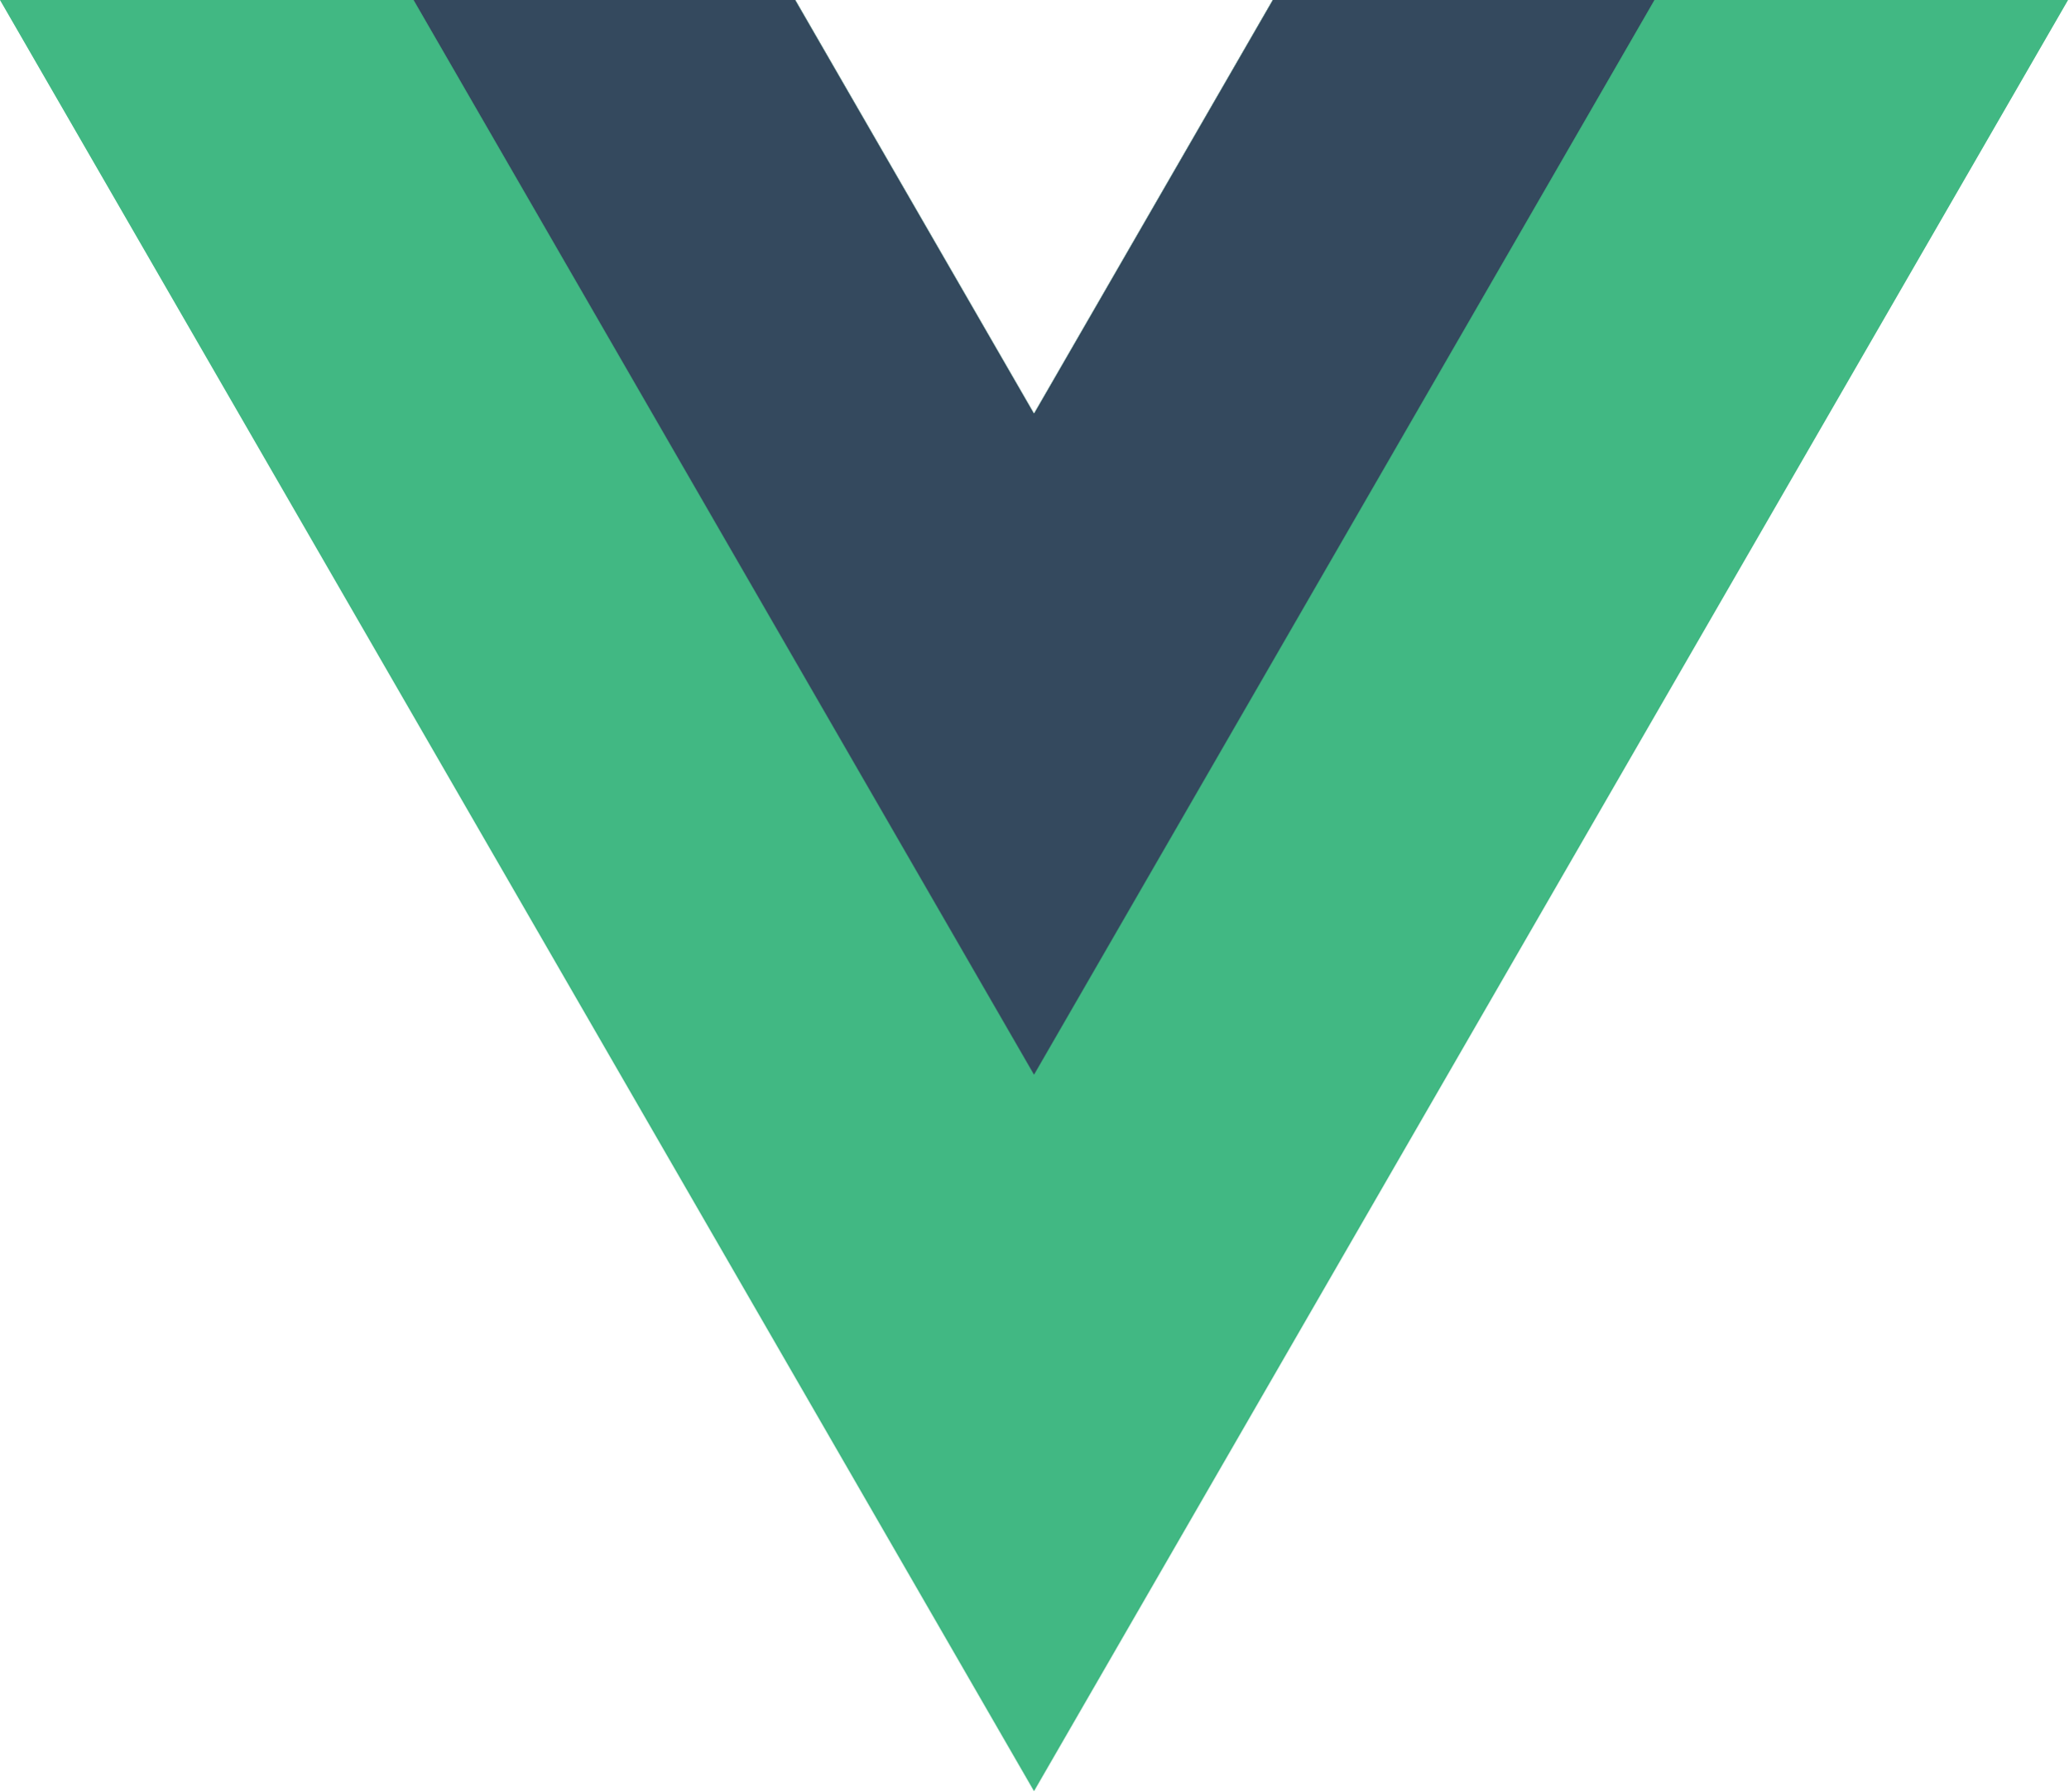
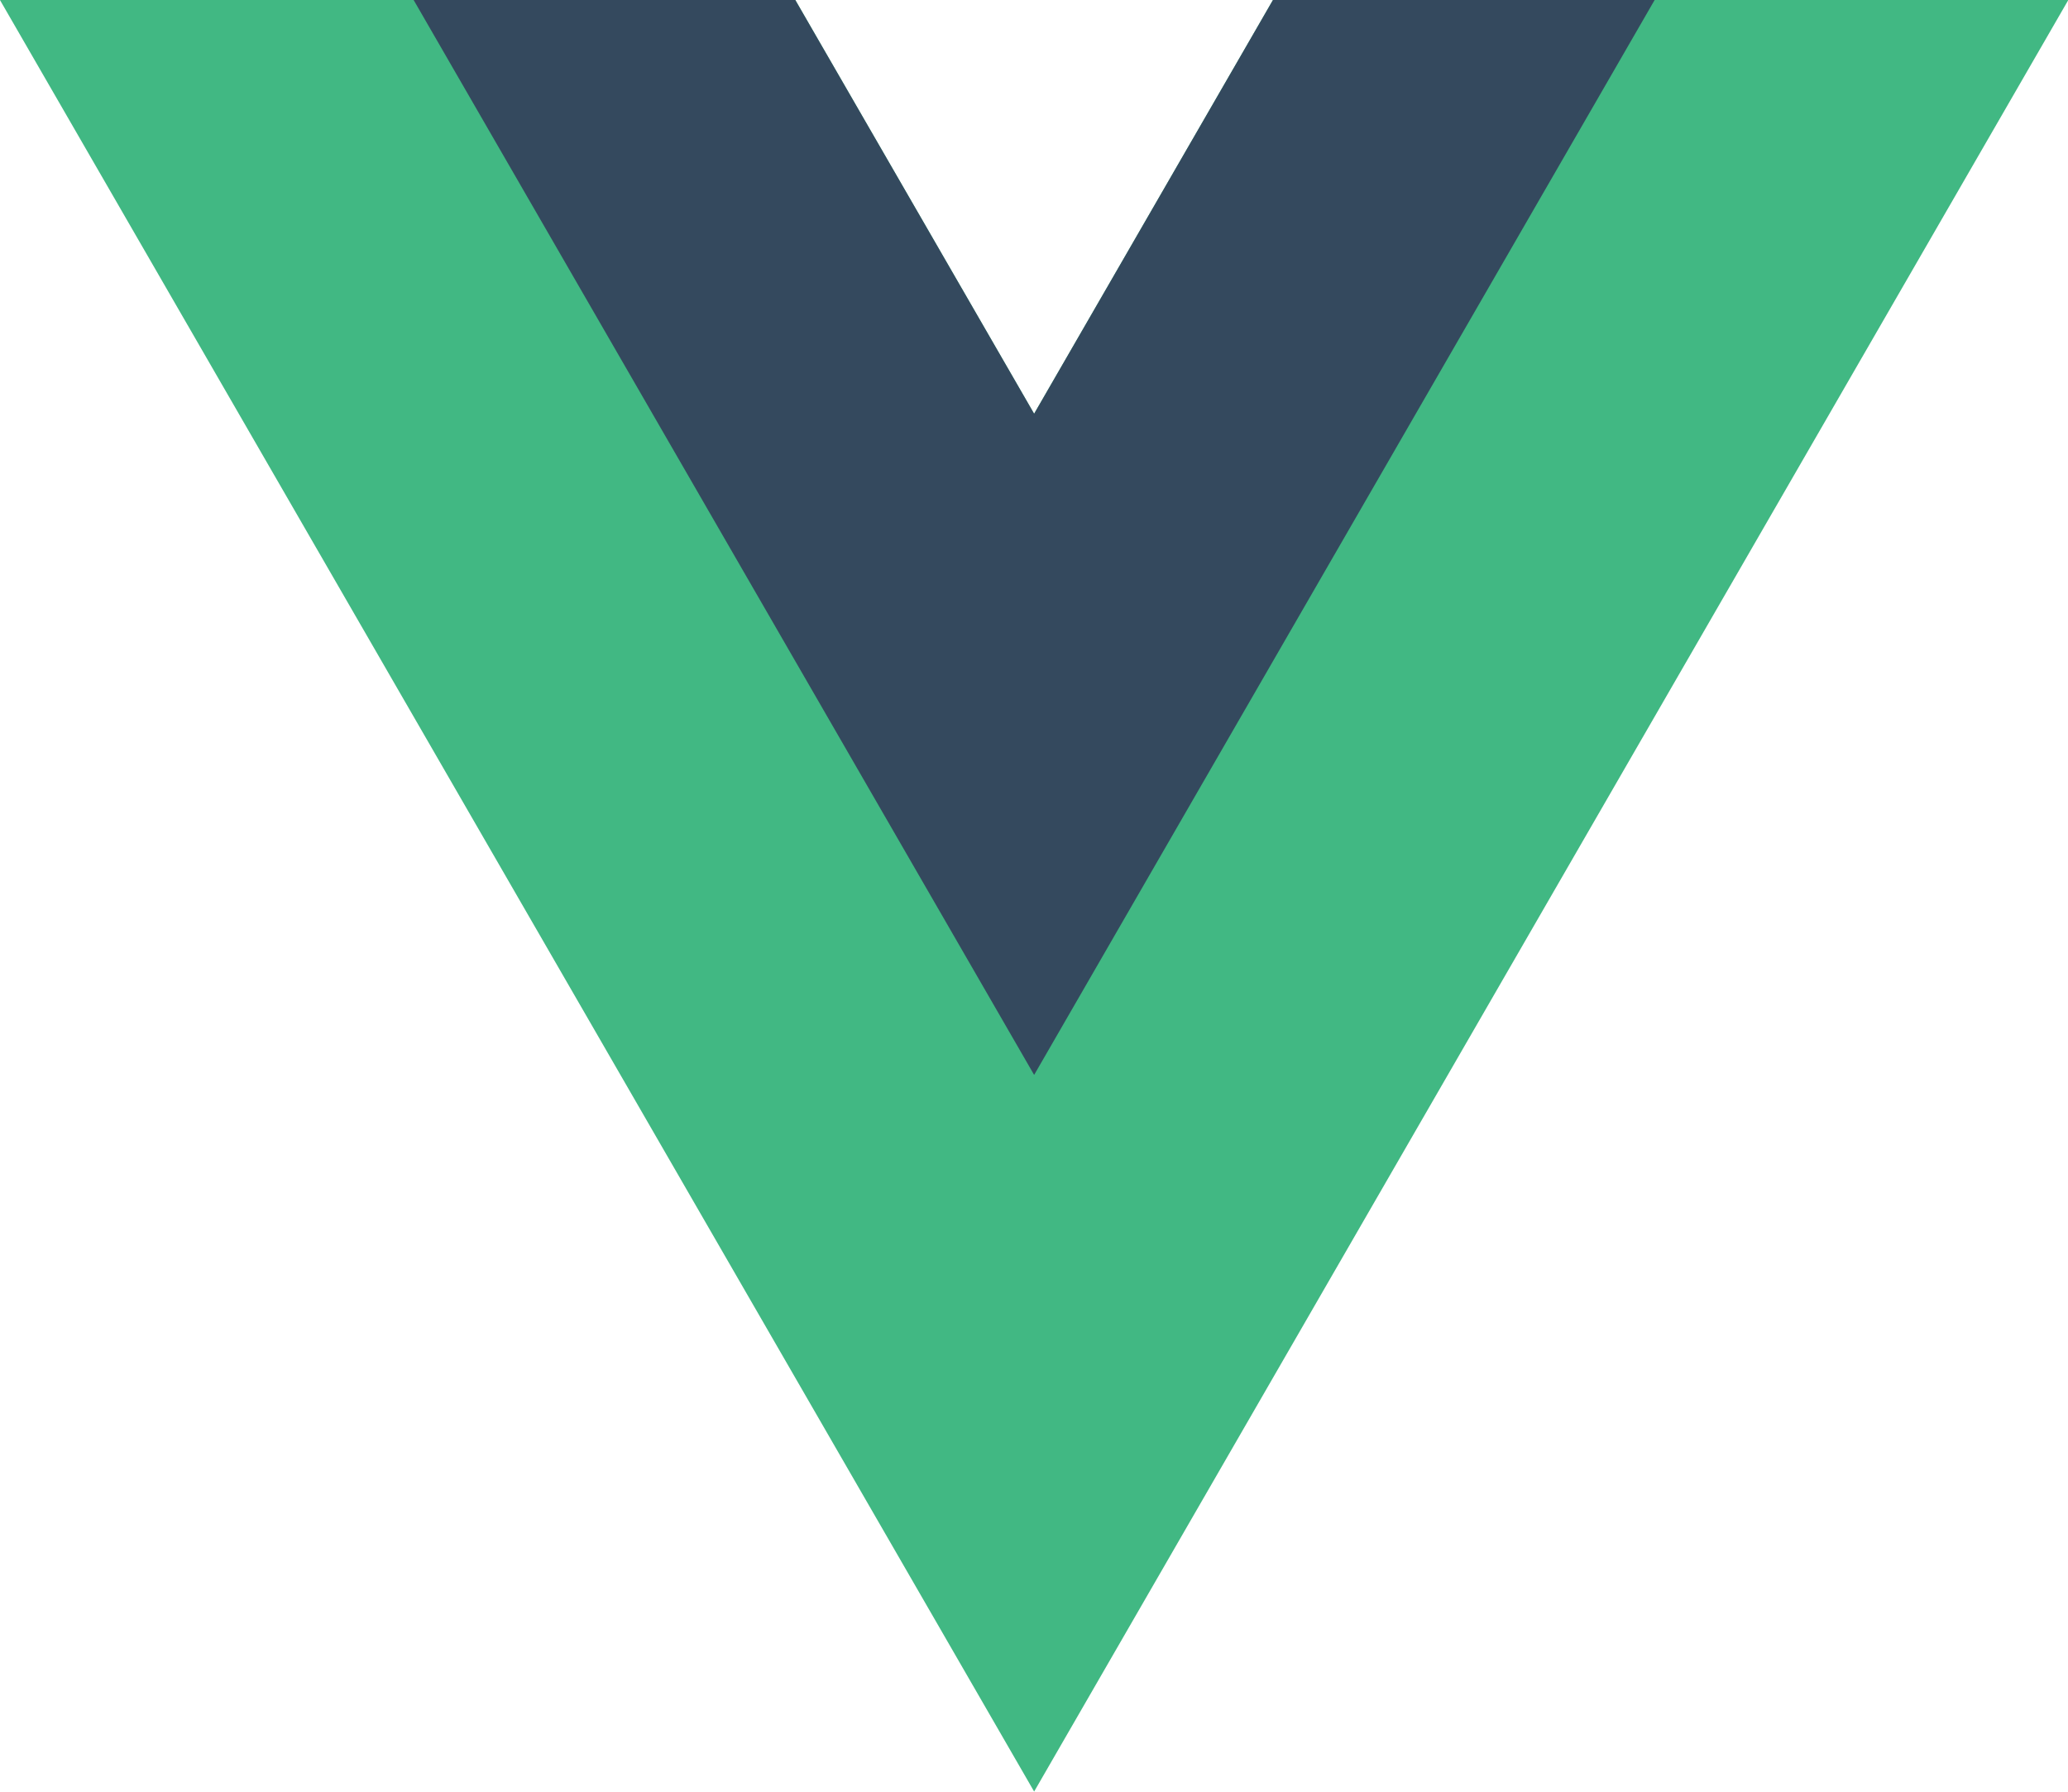
- <svg xmlns="http://www.w3.org/2000/svg" viewBox="0 0 261.76 226.69">
+ <svg xmlns="http://www.w3.org/2000/svg" viewBox="0 0 261.71 226.69">
  <path d="M161.096.001l-30.225 52.351L100.647.001H-.005l130.877 226.688L261.749.001z" fill="#41b883" />
  <path d="M161.096.001l-30.225 52.351L100.647.001H52.346l78.526 136.01L209.398.001z" fill="#34495e" />
</svg>
